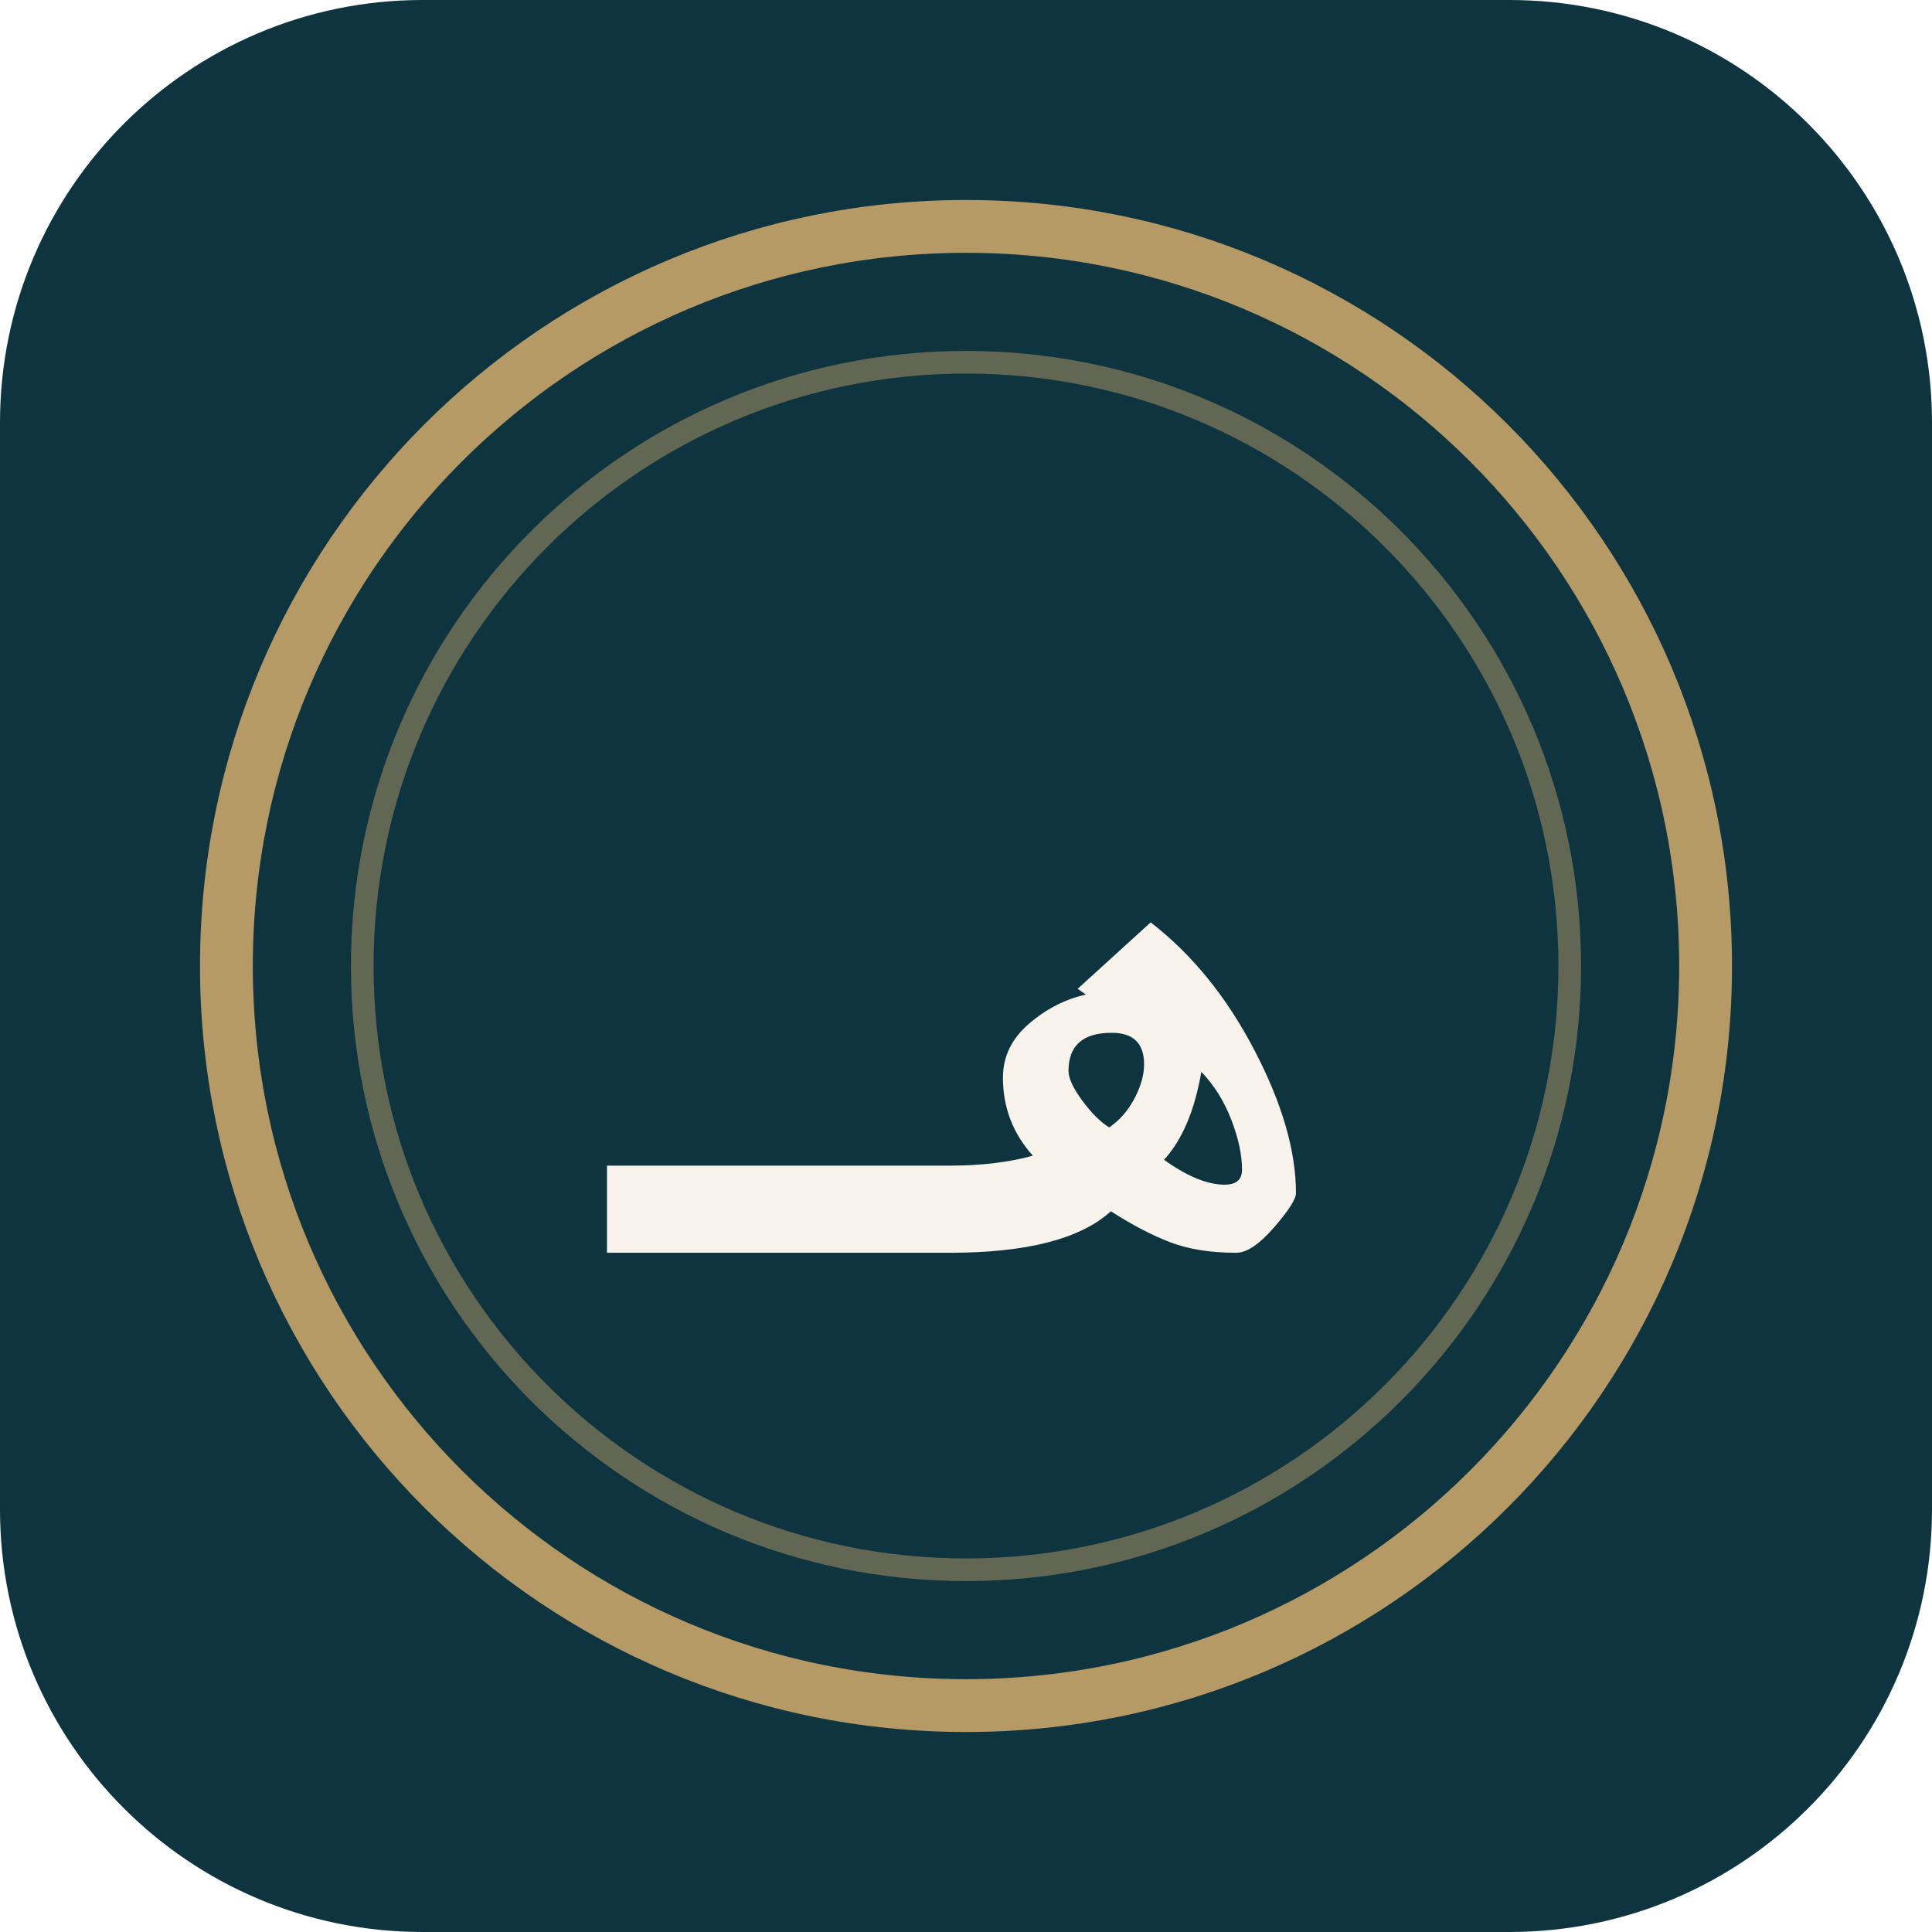
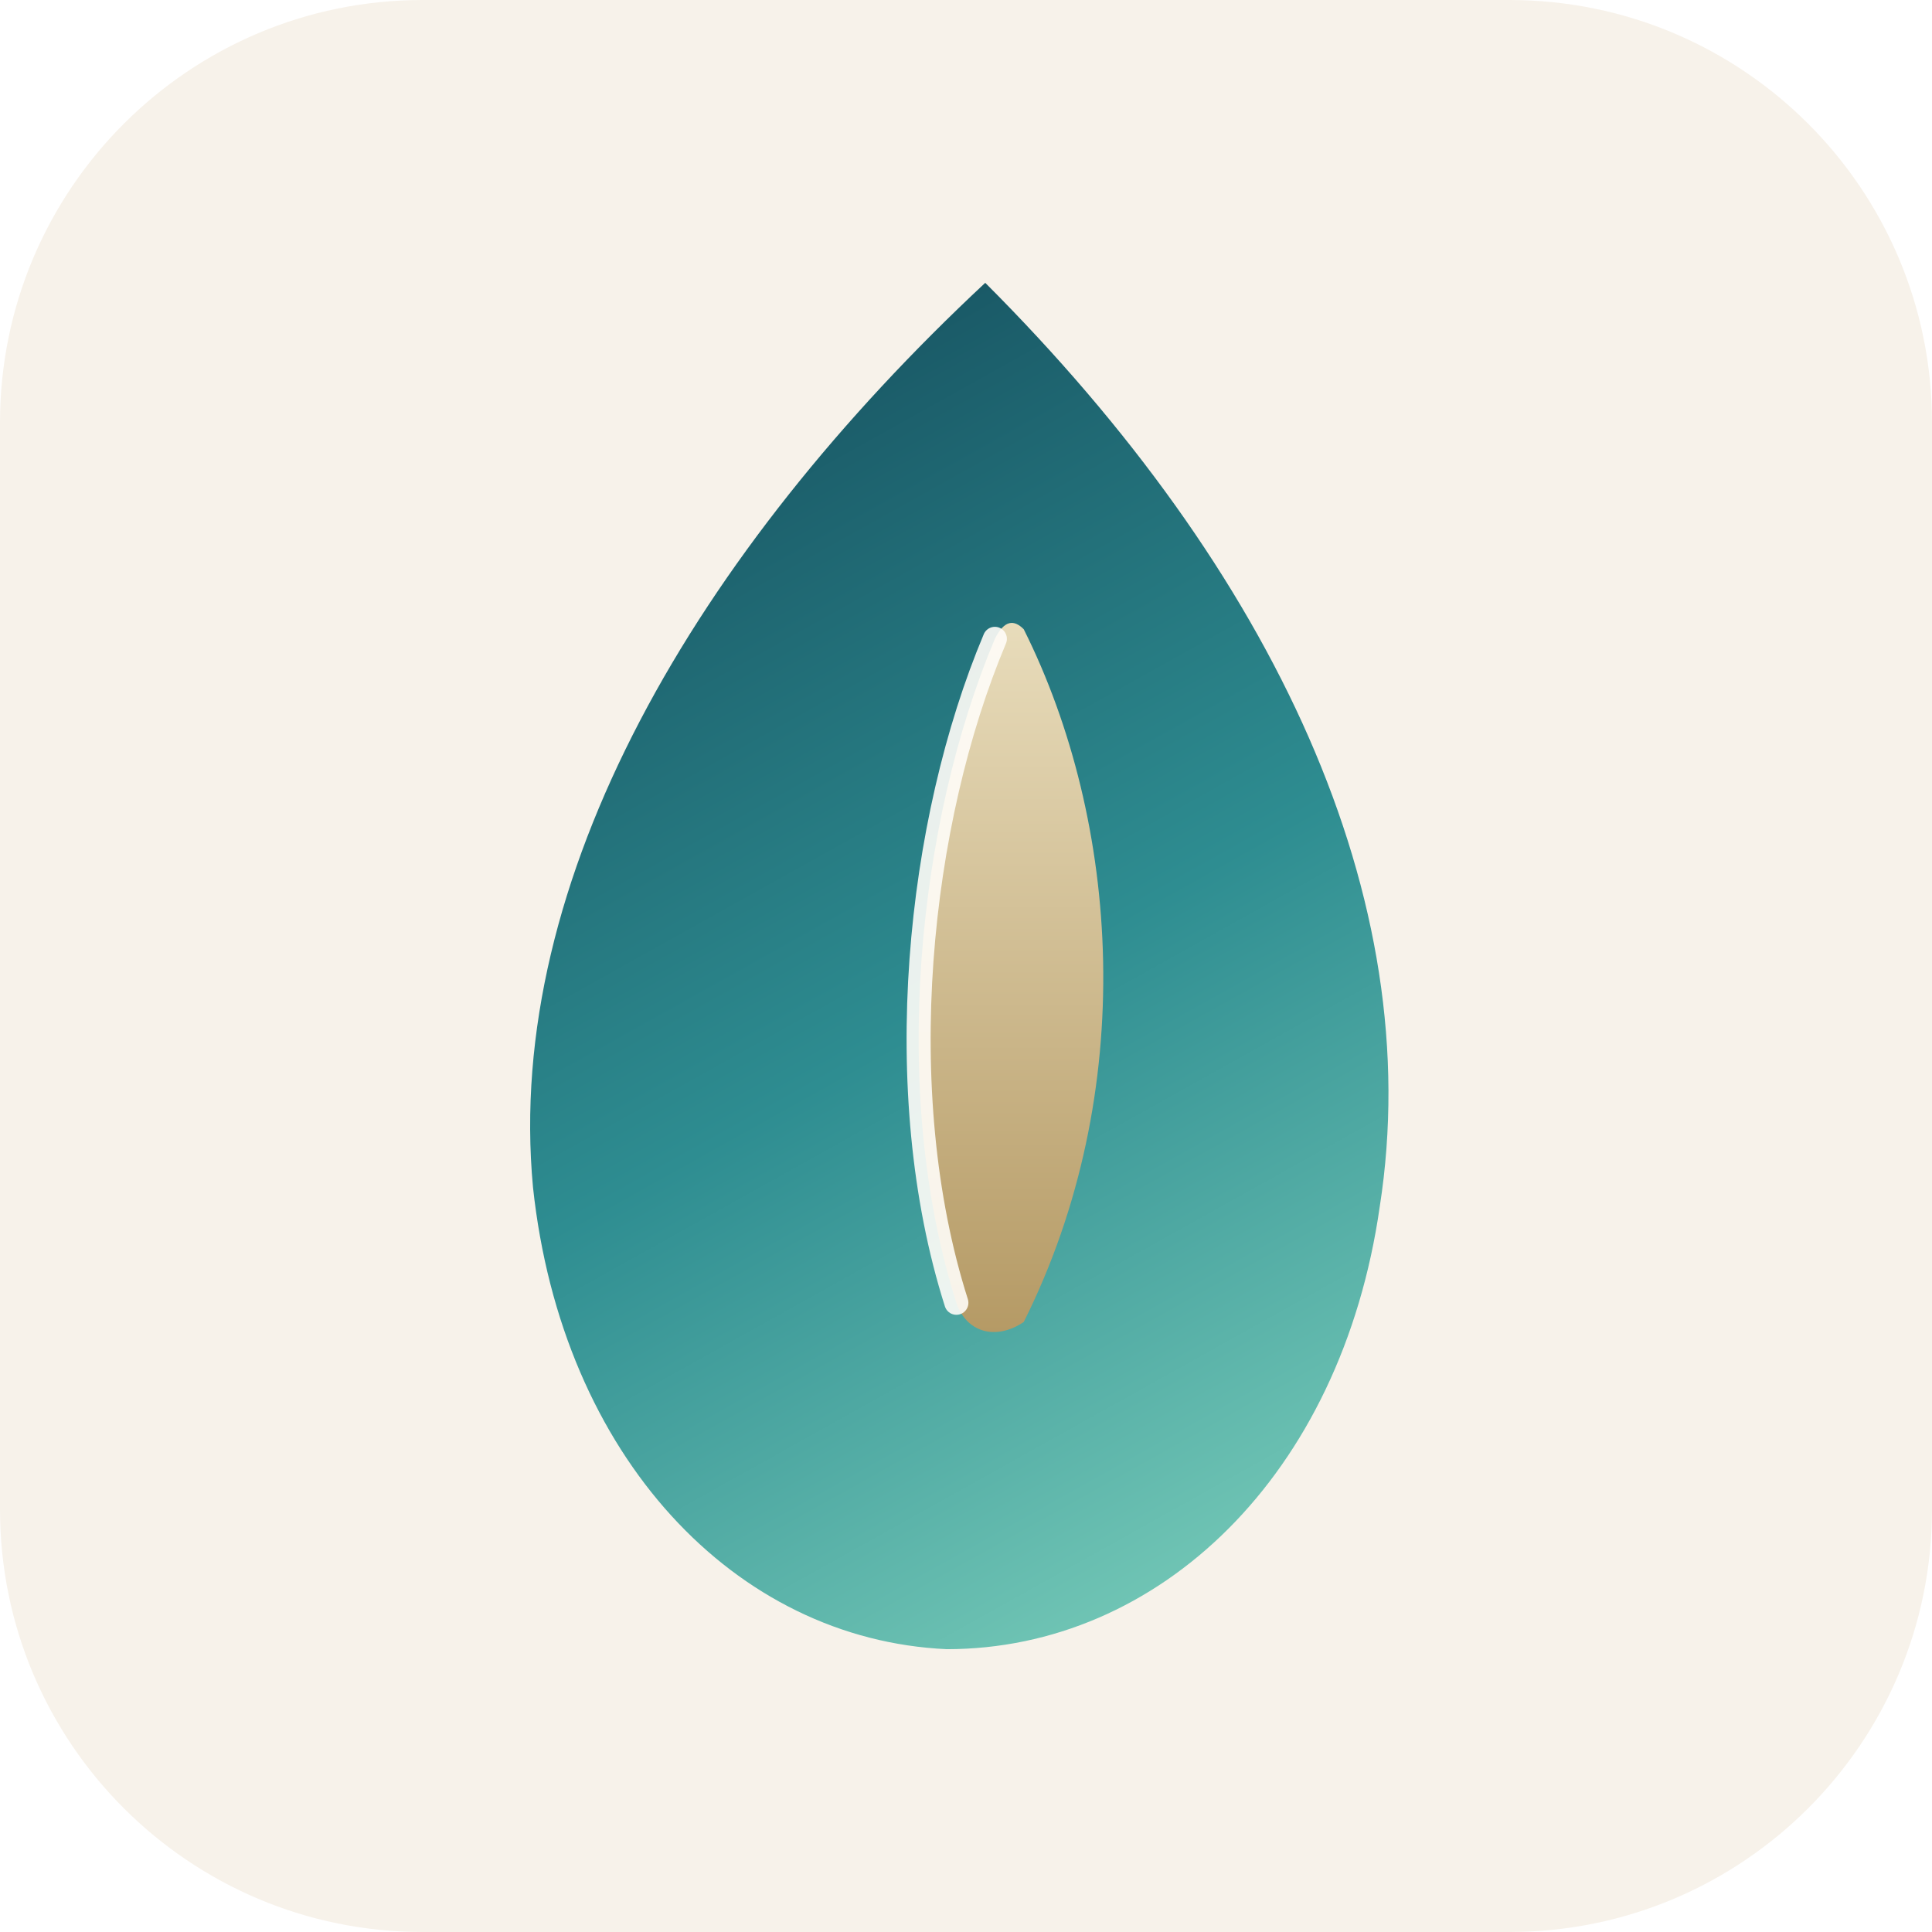
<svg xmlns="http://www.w3.org/2000/svg" viewBox="0 0 512 512">
-   <rect width="512" height="512" rx="112" fill="#0E3440" />
-   <circle cx="256" cy="256" r="196" fill="none" stroke="#B59A65" stroke-width="14" />
-   <circle cx="256" cy="256" r="160" fill="none" stroke="#B59A65" stroke-width="6" stroke-opacity="0.5" />
-   <text x="256" y="332" text-anchor="middle" font-family="Amiri, 'Times New Roman', serif" font-size="220" font-weight="700" fill="#F7F2EA">هـ</text>
+   <defs>
+     <linearGradient id="b" x1="0.25" y1="0" x2="0.6" y2="1">
+       <stop offset="0" stop-color="#16505F" />
+       <stop offset="0.55" stop-color="#2E8D91" />
+       <stop offset="1" stop-color="#6FC4B4" />
+     </linearGradient>
+     <linearGradient id="s" x1="0" y1="0" x2="0" y2="1">
+       <stop offset="0" stop-color="#E8DCBB" />
+       <stop offset="1" stop-color="#B59A65" />
+     </linearGradient>
+   </defs>
+   <rect width="512" height="512" rx="112" fill="#F7F2EA" />
+   <g transform="translate(256 256) scale(2.55) translate(-60 -75)">
+     <path d="M62 4 C 92 34, 108 68, 103 100 C 99 128, 80 146, 58 146 C 36 145, 18 126, 15 98 C 12 66, 32 32, 62 4 Z" fill="url(#b)" />
+     <path d="M66 40 C 76 60, 78 88, 66 112 C 63 114, 60 113, 59 110 C 52 88, 55 60, 63 41 C 64 39, 65 39, 66 40 Z" fill="url(#s)" />
+     <path d="M63 41 C 55 60, 52 88, 59 110" fill="none" stroke="#FFFDF8" stroke-width="2.5" stroke-linecap="round" stroke-opacity="0.9" />
+   </g>
</svg>
